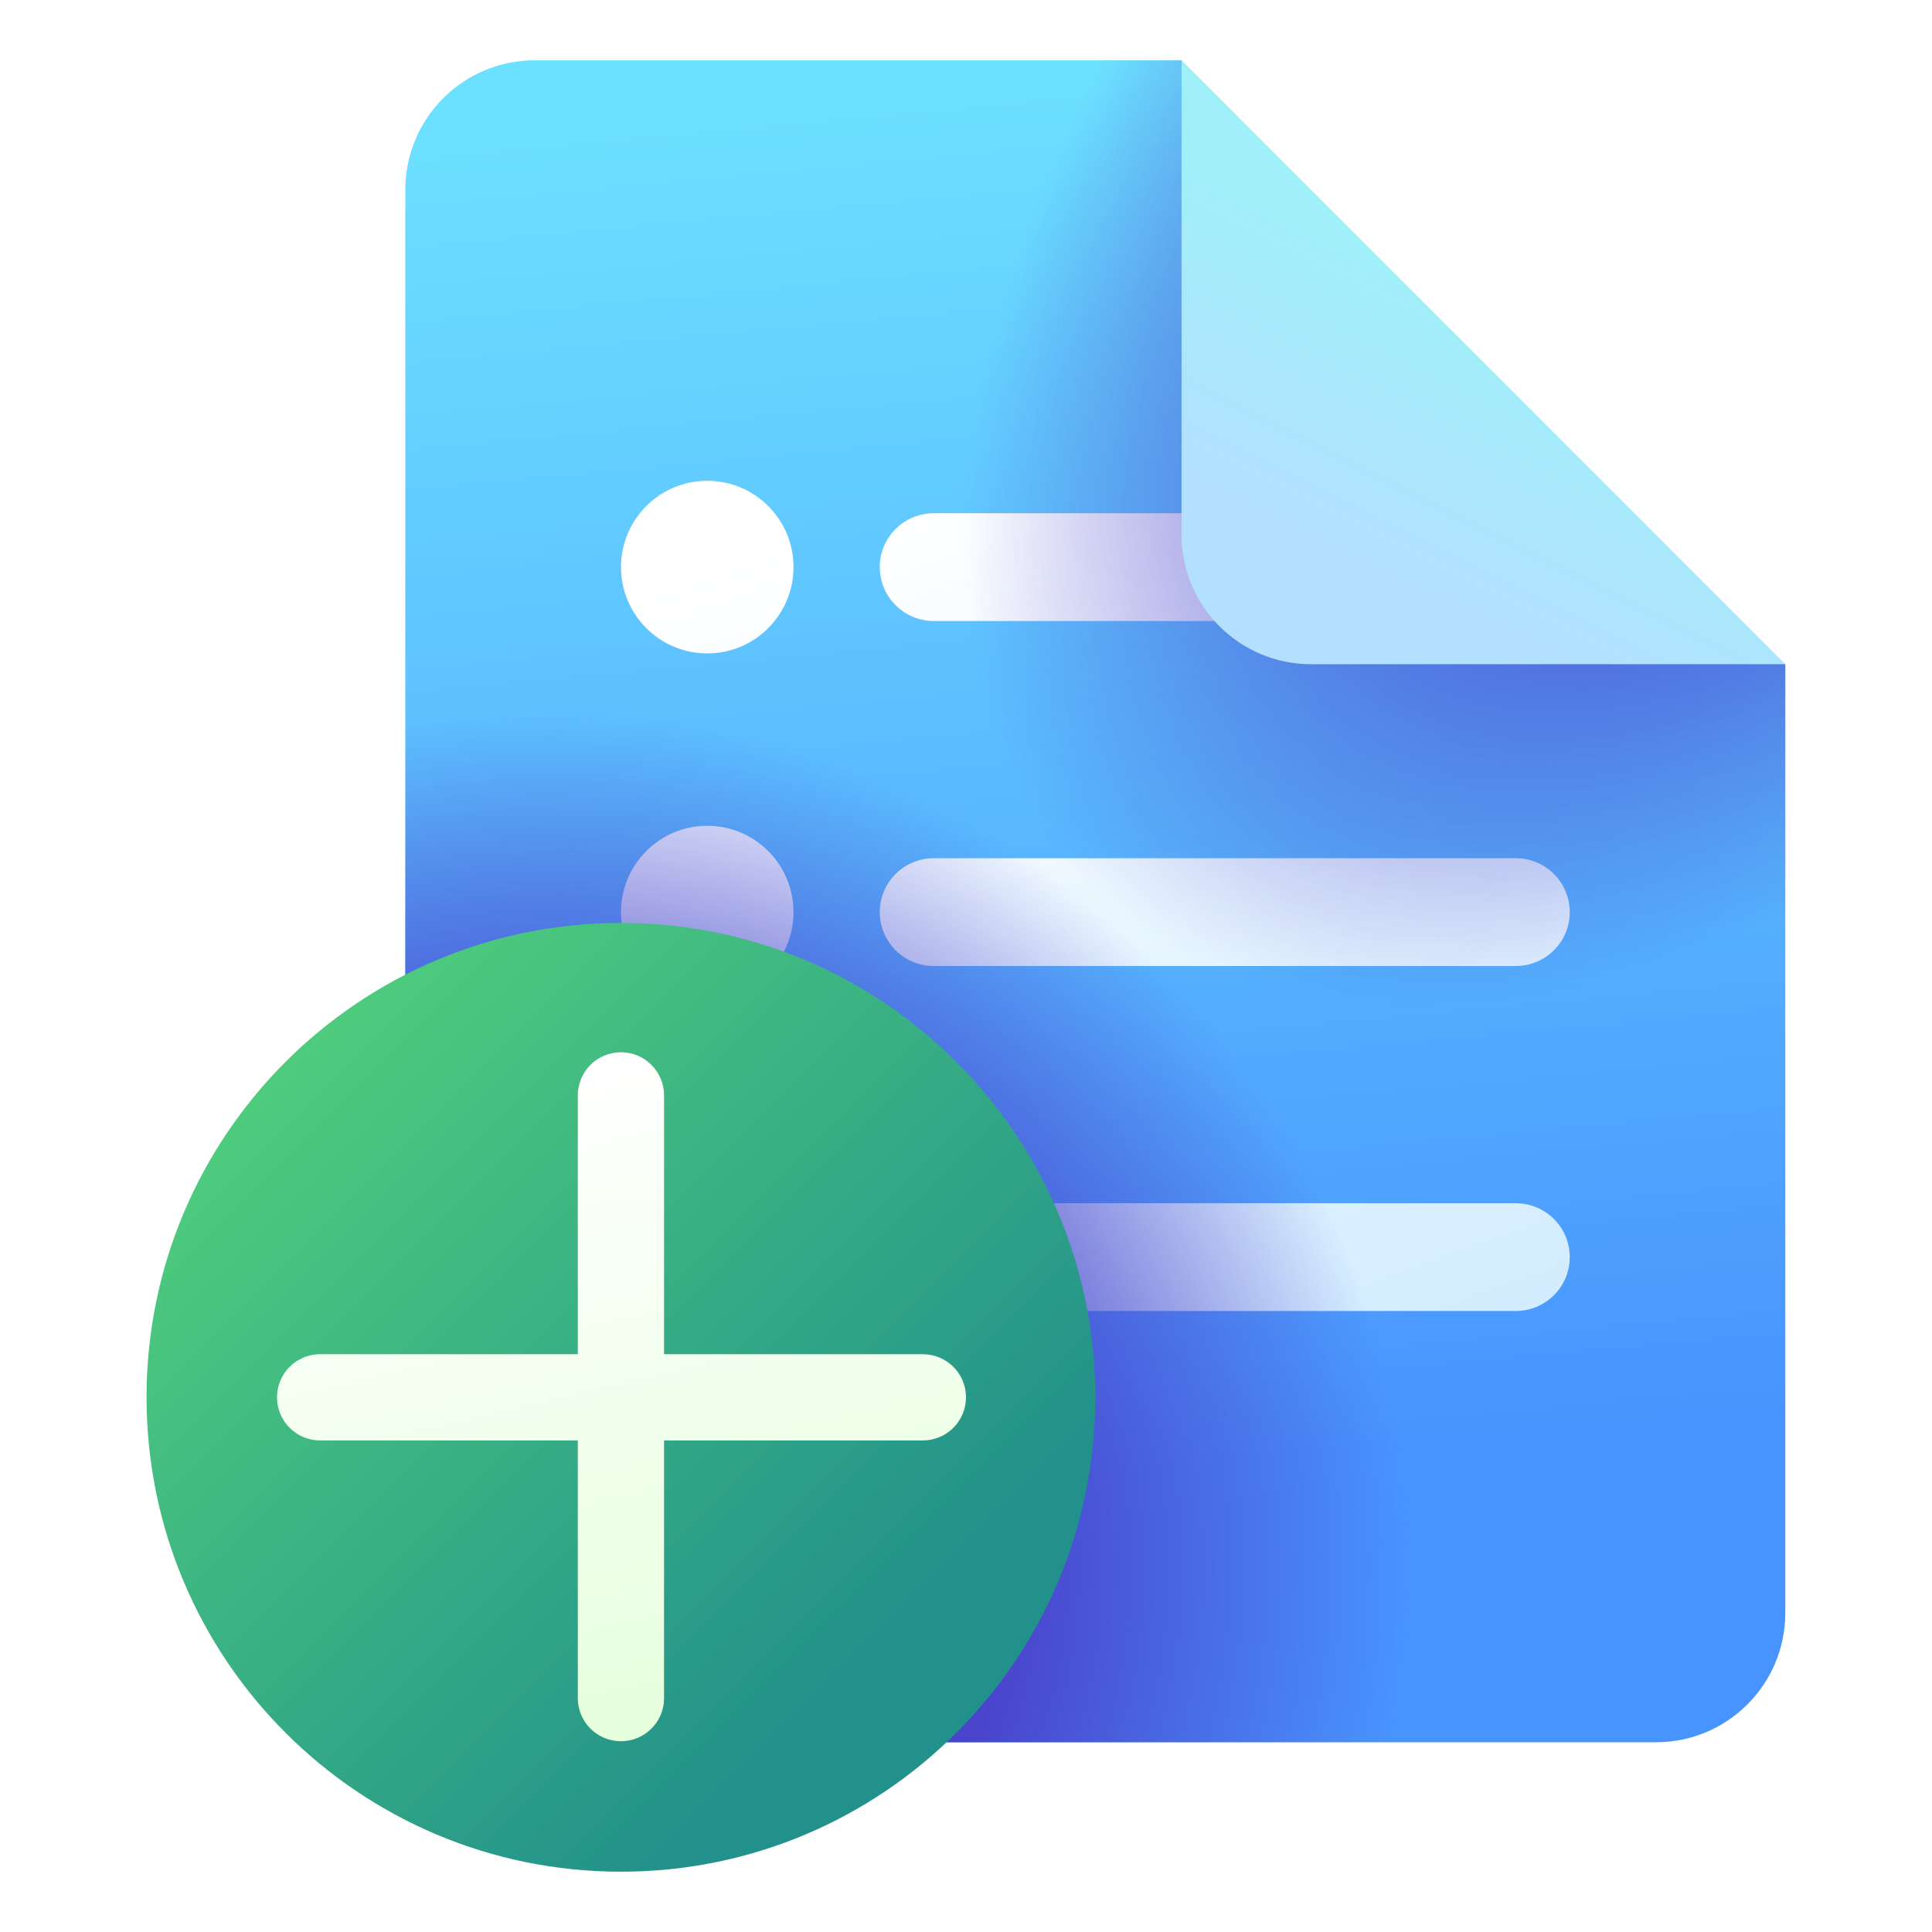
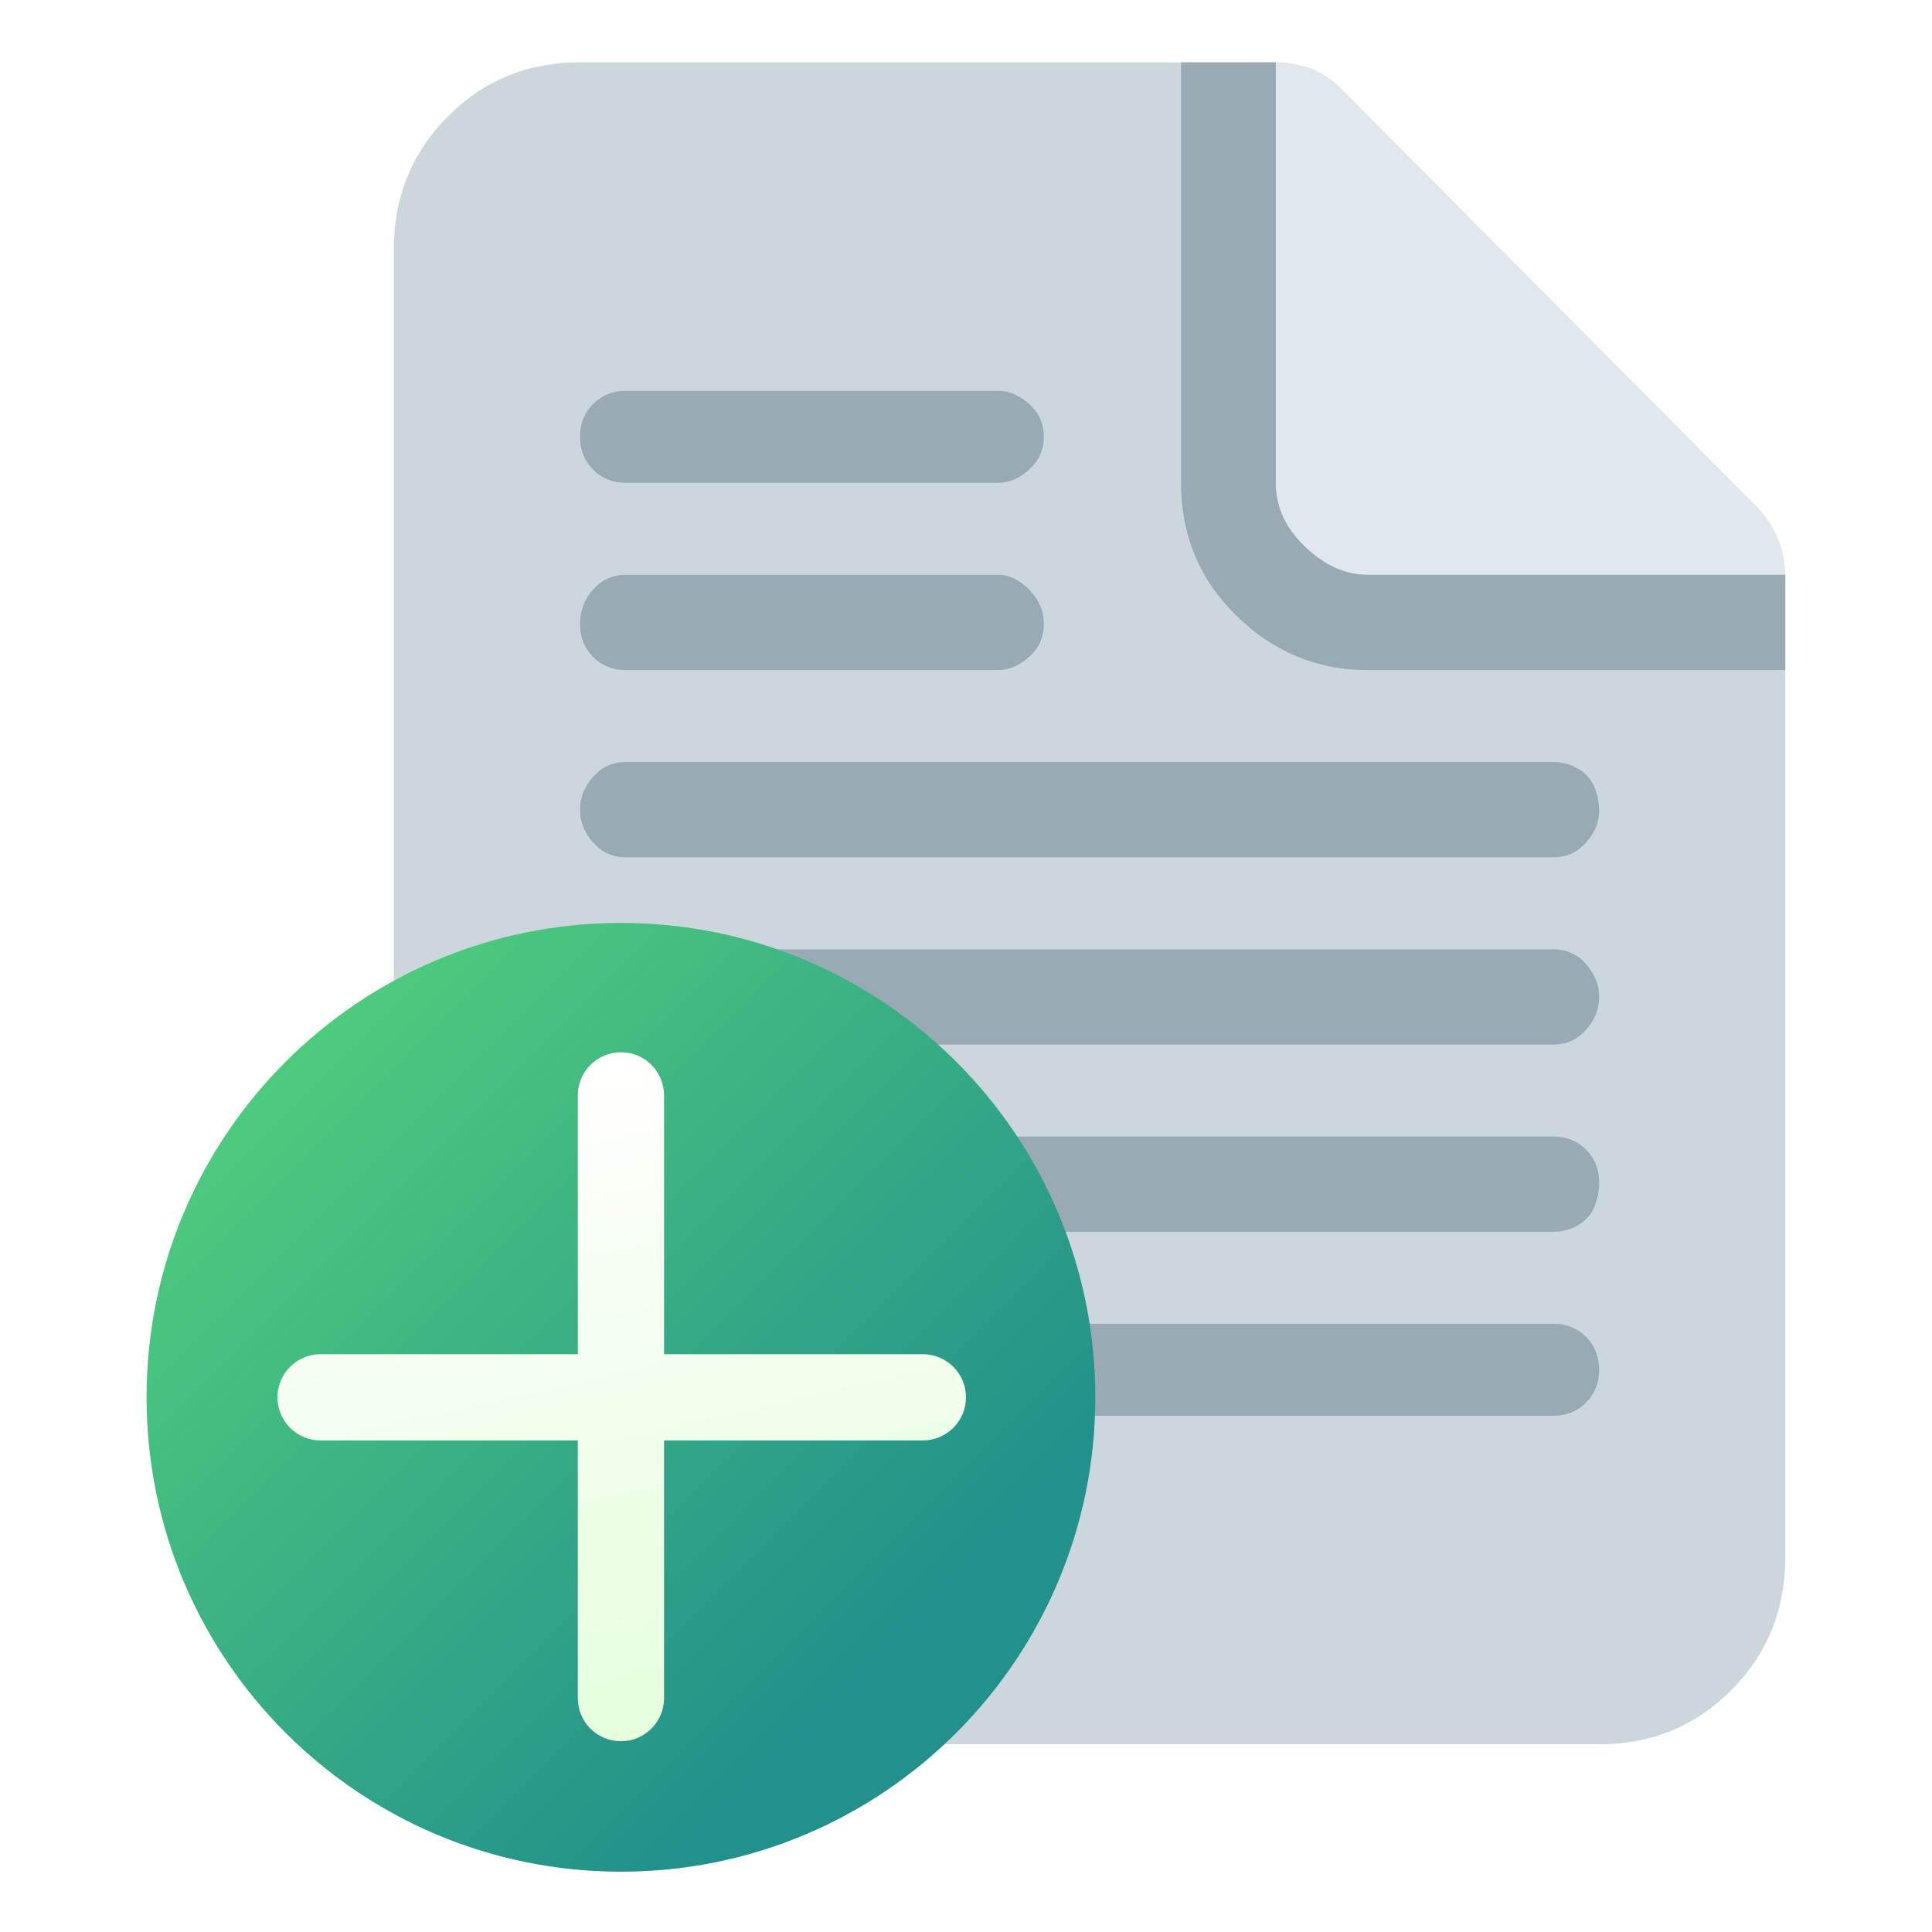
- <svg xmlns="http://www.w3.org/2000/svg" width="140" height="140" style="shape-rendering:geometricPrecision;text-rendering:geometricPrecision;image-rendering:optimizeQuality;fill-rule:evenodd;clip-rule:evenodd" viewBox="0 0 140 140">
+ <svg xmlns="http://www.w3.org/2000/svg" xml:space="preserve" width="140" height="140" style="shape-rendering:geometricPrecision;text-rendering:geometricPrecision;image-rendering:optimizeQuality;fill-rule:evenodd;clip-rule:evenodd" viewBox="0 0 140 140">
  <defs>
-     <linearGradient id="g" gradientUnits="userSpaceOnUse" x1="29.37" y1="79.38" x2="41.87" y2="132.5">
+     <linearGradient id="b" gradientUnits="userSpaceOnUse" x1="29" y1="79" x2="41" y2="132">
      <stop offset="0" style="stop-opacity:1;stop-color:white" />
      <stop offset="1" style="stop-opacity:1;stop-color:#e3ffd9" />
    </linearGradient>
-     <linearGradient id="a" gradientUnits="userSpaceOnUse" x1="98.12" y1="4.38" x2="107.5" y2="104.38">
-       <stop offset="0" style="stop-opacity:1;stop-color:#6ce0ff" />
-       <stop offset="1" style="stop-opacity:1;stop-color:#4894fe" />
-     </linearGradient>
-     <linearGradient id="f" gradientUnits="userSpaceOnUse" x1="10.62" y1="79.38" x2="57.5" y2="126.25">
+     <linearGradient id="a" gradientUnits="userSpaceOnUse" x1="10" y1="79" x2="57" y2="126">
      <stop offset="0" style="stop-opacity:1;stop-color:#52d17c" />
      <stop offset="1" style="stop-opacity:1;stop-color:#22918b" />
    </linearGradient>
-     <linearGradient id="b" gradientUnits="userSpaceOnUse" x1="57.5" y1="38.75" x2="98.12" y2="151.25">
-       <stop offset="0" style="stop-opacity:1;stop-color:white" />
-       <stop offset="1" style="stop-opacity:1;stop-color:#b3e0ff" />
-     </linearGradient>
-     <linearGradient id="e" gradientUnits="userSpaceOnUse" x1="104.37" y1="20" x2="95" y2="38.75">
-       <stop offset="0" style="stop-opacity:1;stop-color:#9ff0f9" />
-       <stop offset="1" style="stop-opacity:1;stop-color:#b3e0ff" />
-     </linearGradient>
-     <radialGradient id="c" gradientUnits="userSpaceOnUse" gradientTransform="rotate(134.348 237.14 -32.03)scale(2.54245 1.50249)" cx="133.38" cy="9.25" r="30.47" fx="133.38" fy="9.25">
-       <stop offset="0" style="stop-opacity:1;stop-color:#4a43cb" />
-       <stop offset=".361" style="stop-opacity:1;stop-color:#4a43cb" />
-       <stop offset="1" style="stop-opacity:0;stop-color:#4a43cb" />
-     </radialGradient>
-     <radialGradient id="d" gradientUnits="userSpaceOnUse" gradientTransform="matrix(.06907 1.54325 -1.55318 .06951 214 45)" cx="39.37" cy="114.06" r="40.22" fx="39.37" fy="114.06">
-       <stop offset="0" style="stop-opacity:1;stop-color:#4a43cb" />
-       <stop offset=".529" style="stop-opacity:1;stop-color:#4a43cb" />
-       <stop offset="1" style="stop-opacity:0;stop-color:#4a43cb" />
-     </radialGradient>
  </defs>
-   <path d="M38.75 126.25H120c5.18 0 9.37-4.2 9.37-9.37V48.13l-31.25-12.5-12.5-31.26H38.75a9.38 9.38 0 0 0-9.38 9.38v103.13c0 5.17 4.2 9.37 9.38 9.37" style="fill:url(#a);fill-rule:nonzero" />
-   <path d="M57.5 41.09c0-3.45-2.8-6.25-6.25-6.25S45 37.64 45 41.09c0 3.46 2.8 6.26 6.25 6.26s6.25-2.8 6.25-6.26m0 25.01c0-3.46-2.8-6.26-6.25-6.26S45 62.64 45 66.1c0 3.45 2.8 6.24 6.25 6.24s6.25-2.79 6.25-6.24m-6.25 31.25c3.45 0 6.25-2.8 6.25-6.26 0-3.45-2.8-6.24-6.25-6.24S45 87.64 45 91.09c0 3.46 2.8 6.26 6.25 6.26m12.5-56.26A3.91 3.91 0 0 0 67.66 45h42.18a3.91 3.91 0 0 0 3.91-3.91c0-2.15-1.75-3.9-3.91-3.9H67.66c-2.16 0-3.91 1.75-3.91 3.9m3.91 21.1a3.91 3.91 0 0 0-3.91 3.91c0 2.15 1.75 3.9 3.91 3.9h42.18c2.16 0 3.91-1.75 3.91-3.9a3.91 3.91 0 0 0-3.91-3.91zm-3.91 28.9A3.91 3.91 0 0 0 67.66 95h42.18a3.91 3.91 0 0 0 3.91-3.91c0-2.15-1.75-3.9-3.91-3.9H67.66c-2.16 0-3.91 1.75-3.91 3.9" style="fill:url(#b);fill-rule:nonzero" />
-   <path d="M38.75 126.25H120c5.18 0 9.37-4.2 9.37-9.37V48.13l-31.25-12.5-12.5-31.26H38.75a9.38 9.38 0 0 0-9.38 9.38v103.13c0 5.17 4.2 9.37 9.38 9.37" style="fill:url(#c);fill-rule:nonzero" />
-   <path d="M38.75 126.25H120c5.18 0 9.37-4.2 9.37-9.37V48.13l-31.25-12.5-12.5-31.26H38.75a9.38 9.38 0 0 0-9.38 9.38v103.13c0 5.17 4.2 9.37 9.38 9.37" style="fill:url(#d);fill-rule:nonzero" />
-   <path d="M85.62 38.75V4.37l43.75 43.76H95a9.38 9.38 0 0 1-9.38-9.38" style="fill:url(#e);fill-rule:nonzero" />
-   <path d="M45 66.88c18.98 0 34.37 15.39 34.37 34.37 0 18.99-15.39 34.38-34.37 34.38-18.99 0-34.38-15.39-34.38-34.38 0-18.98 15.39-34.37 34.38-34.37" style="fill:url(#f);fill-rule:nonzero" />
-   <path d="M45 76.25c1.72 0 3.12 1.4 3.12 3.13v18.75h18.75c1.73 0 3.13 1.4 3.13 3.12 0 1.73-1.4 3.13-3.13 3.13H48.12v18.75a3.126 3.126 0 0 1-6.25 0v-18.75H23.12a3.126 3.126 0 0 1 0-6.25h18.75V79.38c0-1.73 1.4-3.13 3.13-3.13" style="fill:url(#g)" />
+   <path d="M127.478 36.889c1.262 1.431 1.892 3.055 1.892 4.881q0 2.737-1.892 4.761-1.894 2.023-4.735 2.025-2.839-.001-4.733-1.906l-13.02 12.855-30.297-30.47 13.02-12.856q-2.13-2.14-2.13-4.88 0-2.737 2.01-4.759 2.013-2.024 4.852-2.024 2.842 0 4.735 1.903z" style="fill:#e1e8ed;fill-rule:nonzero" />
+   <path d="M92.445 4.516v30.47q0 2.619 2.133 4.641 2.129 2.025 4.495 2.024h30.297v71.176q.001 5.713-3.905 9.642-3.903 3.926-9.584 3.927H42.03q-5.68 0-9.587-3.927-3.905-3.93-3.905-9.642V18.085q0-5.713 3.905-9.642 3.907-3.926 9.587-3.927z" style="fill:#ccd6dd;fill-rule:nonzero" />
+   <path d="M92.445 4.516v30.47q0 2.619 2.133 4.641 2.129 2.025 4.495 2.024h30.297v6.905H99.073q-5.443 0-9.468-3.928-4.022-3.93-4.022-9.642V4.516zm-17.87 24.758q1.065.951 1.065 2.378 0 1.43-1.065 2.381-1.066.954-2.247.953H45.343q-1.42 0-2.368-.953-.945-.95-.945-2.381 0-1.427.945-2.378.948-.953 2.368-.953h26.985q1.181 0 2.247.953m0 13.448c.71.714 1.065 1.55 1.065 2.499q0 1.431-1.065 2.381-1.066.955-2.247.954H45.343q-1.42 0-2.368-.954-.945-.95-.945-2.381c0-.949.315-1.785.945-2.499q.948-1.071 2.368-1.071h26.985q1.181 0 2.247 1.071m41.306 16.069q-.001 1.19-.948 2.26-.945 1.071-2.368 1.071H45.343q-1.42 0-2.368-1.071-.945-1.07-.945-2.378 0-1.311.945-2.381.948-1.071 2.368-1.071h67.222q.948 0 1.775.475.83.476 1.185 1.31.354.832.356 1.785m-.948 11.07q.947 1.07.948 2.378-.001 1.313-.948 2.381-.945 1.071-2.368 1.072H45.343a3.5 3.5 0 0 1-1.775-.475 2.7 2.7 0 0 1-1.183-1.31 4.5 4.5 0 0 1-.355-1.786q0-1.19.945-2.26.948-1.071 2.368-1.071h67.222q1.422 0 2.368 1.071m.948 15.83q-.002.95-.356 1.785c-.237.556-.632.99-1.185 1.31a3.5 3.5 0 0 1-1.775.475H45.343a3.5 3.5 0 0 1-1.775-.475q-.83-.478-1.183-1.31a4.5 4.5 0 0 1-.355-1.785q0-1.43.945-2.381.948-.953 2.368-.953h67.222q1.422 0 2.368.953.947.95.948 2.381m-.948 11.188q.947.951.948 2.381-.001 1.427-.948 2.378-.945.955-2.368.954H45.343q-1.42 0-2.368-.954-.945-.95-.945-2.378 0-1.43.945-2.381.948-.953 2.368-.953h67.222q1.422 0 2.368.953" style="fill:#99aab5;fill-rule:nonzero" />
+   <path d="M45 66.88c18.98 0 34.37 15.39 34.37 34.37 0 18.99-15.39 34.38-34.37 34.38-18.99 0-34.38-15.39-34.38-34.38 0-18.98 15.39-34.37 34.38-34.37" style="fill:url(#a);fill-rule:nonzero" />
+   <path d="M45 76.25c1.72 0 3.12 1.4 3.12 3.13v18.75h18.75c1.73 0 3.13 1.4 3.13 3.12 0 1.73-1.4 3.13-3.13 3.13H48.12v18.75a3.126 3.126 0 0 1-6.25 0v-18.75H23.12a3.127 3.127 0 0 1 .001-6.25H41.87V79.38c0-1.73 1.4-3.13 3.13-3.13m0 0" style="fill:url(#b)" />
</svg>
